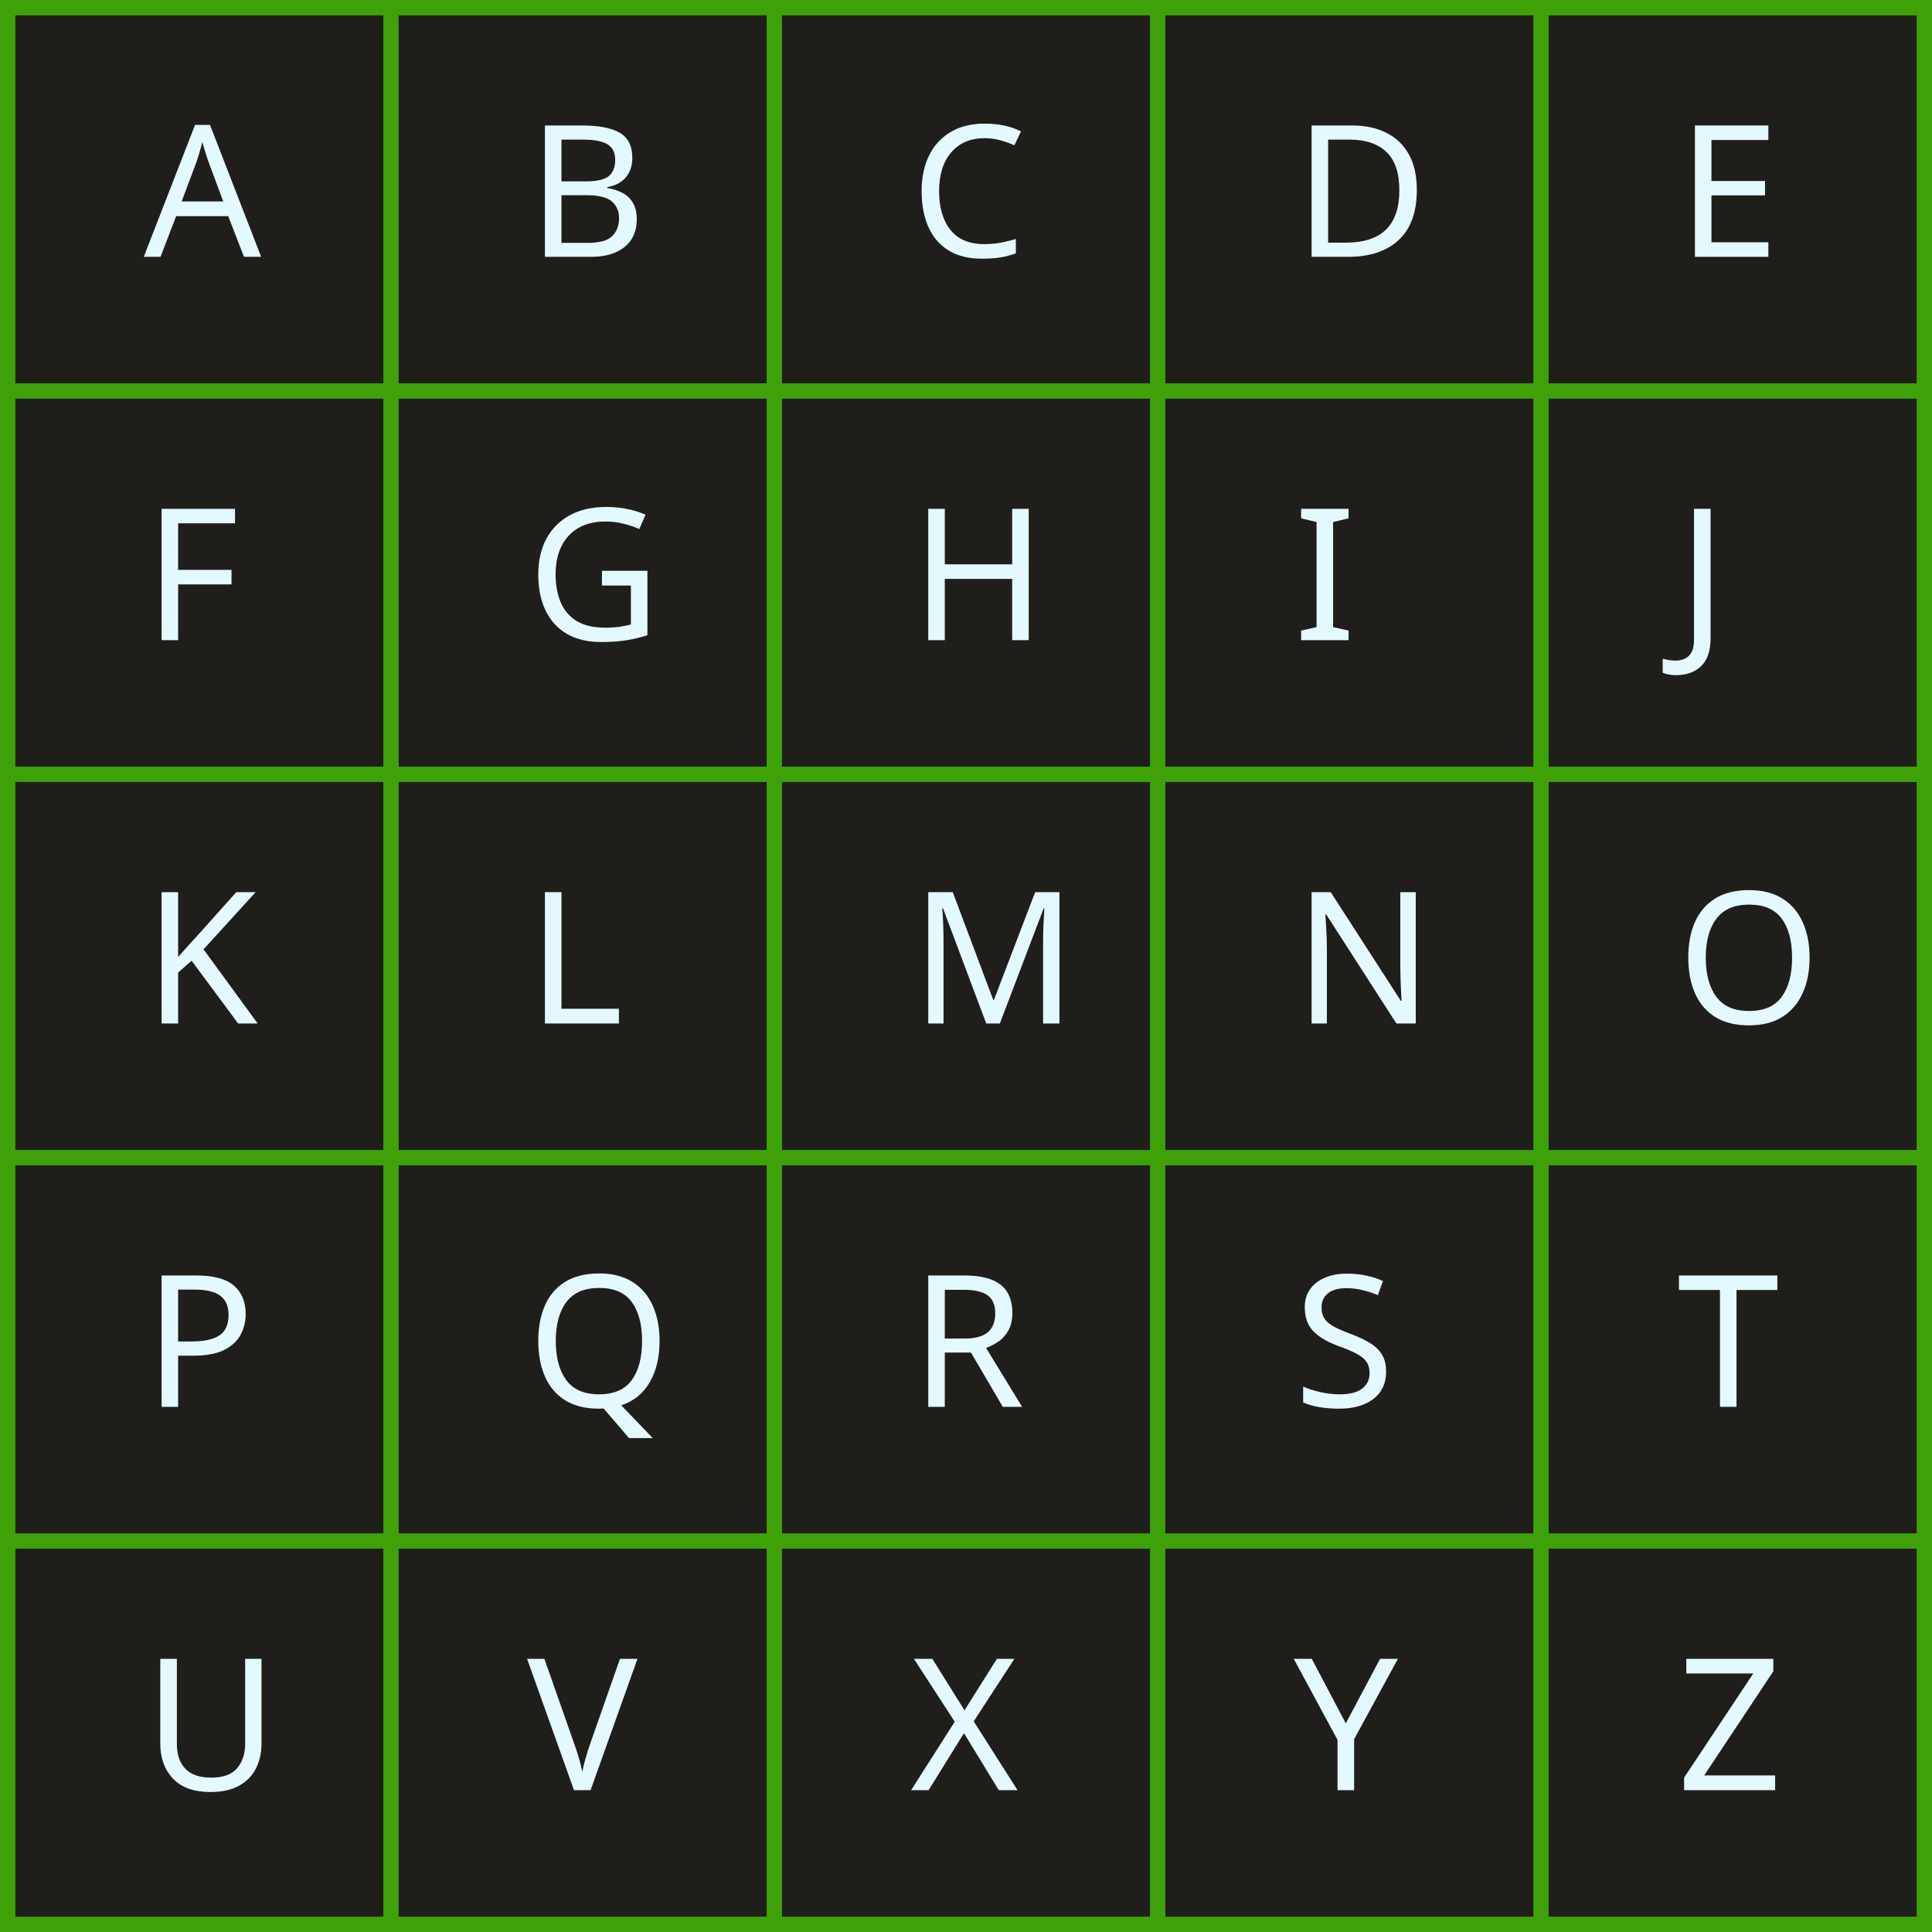
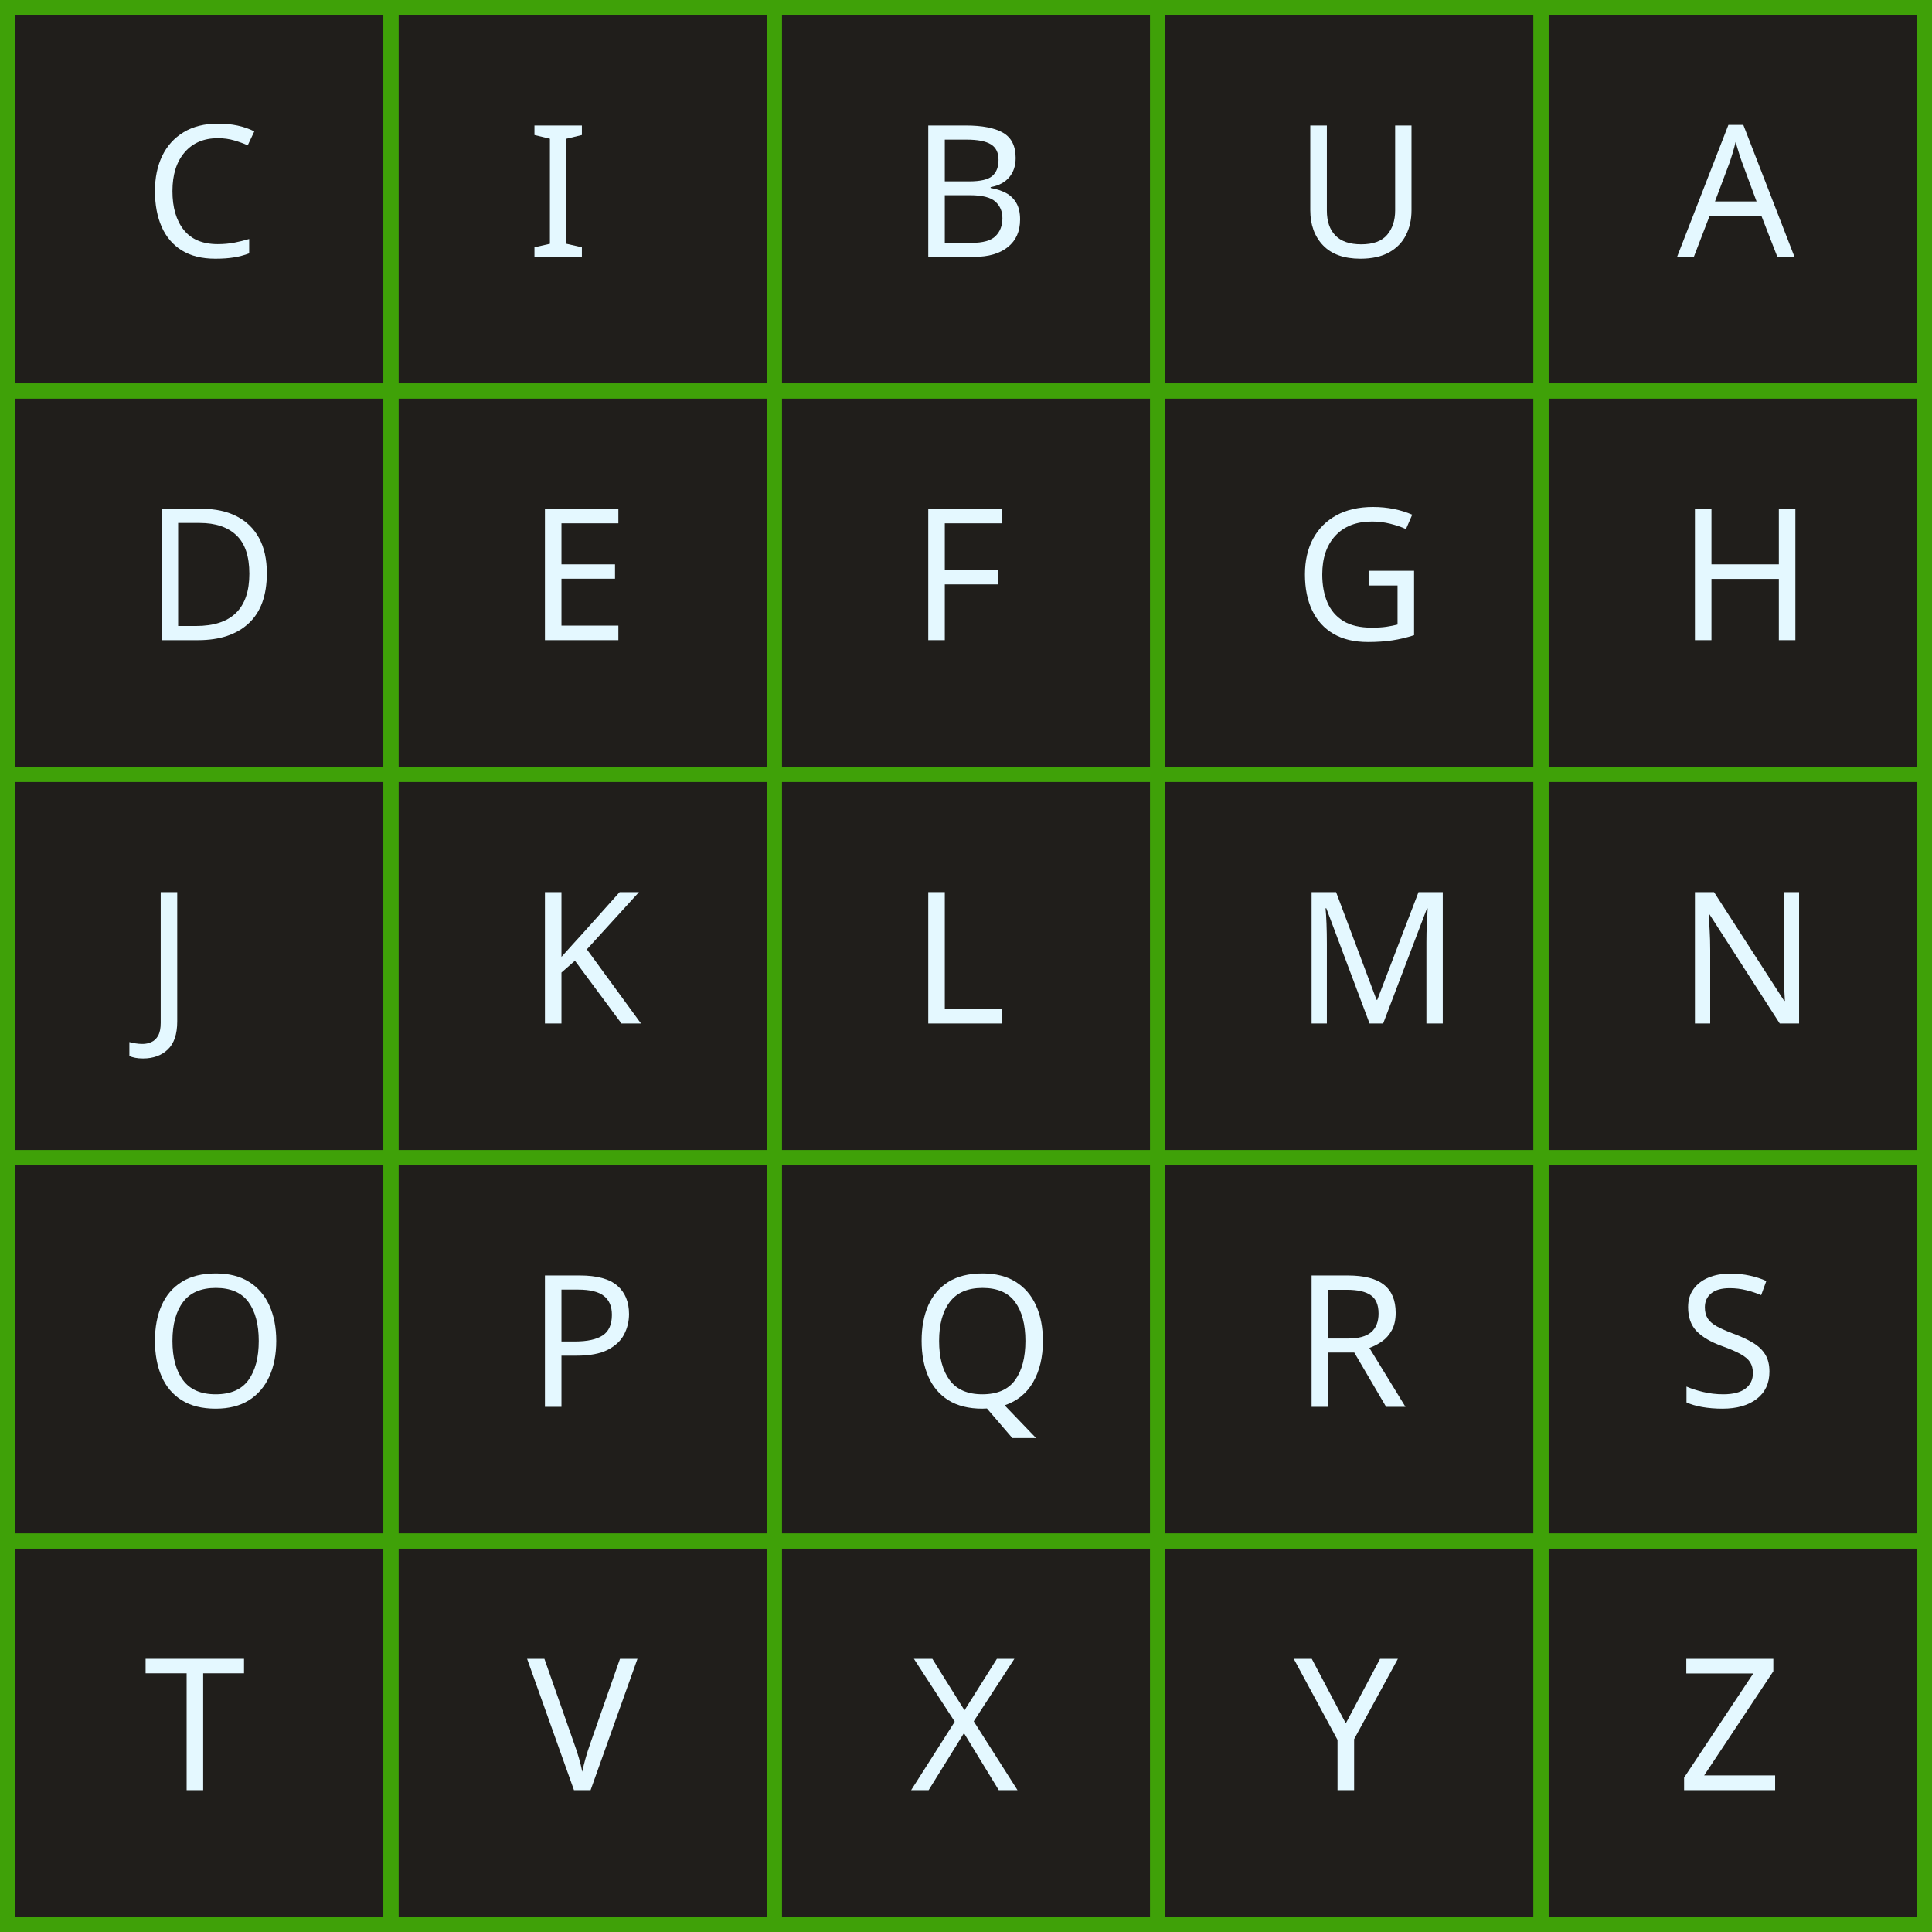
<svg xmlns="http://www.w3.org/2000/svg" version="1.1" width="504" height="504">
  <style type="text/css">
        @font-face {
            font-family: 'Fira Code', monospace;
            rc: url('fonts/FiraCode-Medium.ttf');
        }
    </style>
  <rect width="504" height="504" x="0" y="0" fill="#3fa108" />
  <rect width="96" height="96" x="04" y="04" fill="#201e1b" />
-   <text x="037.5" y="067" font-size="48" ext-anchor="middle" font-family="Fira Code" fill="#e4f8ff">A</text>
+   <text x="037.5" y="067" font-size="48" ext-anchor="middle" font-family="Fira Code" fill="#e4f8ff">C</text>
  <rect width="96" height="96" x="104" y="04" fill="#201e1b" />
-   <text x="137.5" y="067" font-size="48" ext-anchor="middle" font-family="Fira Code" fill="#e4f8ff">B</text>
+   <text x="137.5" y="067" font-size="48" ext-anchor="middle" font-family="Fira Code" fill="#e4f8ff">I</text>
  <rect width="96" height="96" x="204" y="04" fill="#201e1b" />
-   <text x="237.5" y="067" font-size="48" ext-anchor="middle" font-family="Fira Code" fill="#e4f8ff">C</text>
+   <text x="237.5" y="067" font-size="48" ext-anchor="middle" font-family="Fira Code" fill="#e4f8ff">B</text>
  <rect width="96" height="96" x="304" y="04" fill="#201e1b" />
-   <text x="337.5" y="067" font-size="48" ext-anchor="middle" font-family="Fira Code" fill="#e4f8ff">D</text>
+   <text x="337.5" y="067" font-size="48" ext-anchor="middle" font-family="Fira Code" fill="#e4f8ff">U</text>
  <rect width="96" height="96" x="404" y="04" fill="#201e1b" />
-   <text x="437.5" y="067" font-size="48" ext-anchor="middle" font-family="Fira Code" fill="#e4f8ff">E</text>
+   <text x="437.5" y="067" font-size="48" ext-anchor="middle" font-family="Fira Code" fill="#e4f8ff">A</text>
  <rect width="96" height="96" x="04" y="104" fill="#201e1b" />
-   <text x="037.5" y="167" font-size="48" ext-anchor="middle" font-family="Fira Code" fill="#e4f8ff">F</text>
+   <text x="037.5" y="167" font-size="48" ext-anchor="middle" font-family="Fira Code" fill="#e4f8ff">D</text>
  <rect width="96" height="96" x="104" y="104" fill="#201e1b" />
-   <text x="137.5" y="167" font-size="48" ext-anchor="middle" font-family="Fira Code" fill="#e4f8ff">G</text>
+   <text x="137.5" y="167" font-size="48" ext-anchor="middle" font-family="Fira Code" fill="#e4f8ff">E</text>
  <rect width="96" height="96" x="204" y="104" fill="#201e1b" />
-   <text x="237.5" y="167" font-size="48" ext-anchor="middle" font-family="Fira Code" fill="#e4f8ff">H</text>
+   <text x="237.5" y="167" font-size="48" ext-anchor="middle" font-family="Fira Code" fill="#e4f8ff">F</text>
  <rect width="96" height="96" x="304" y="104" fill="#201e1b" />
-   <text x="337.5" y="167" font-size="48" ext-anchor="middle" font-family="Fira Code" fill="#e4f8ff">I</text>
+   <text x="337.5" y="167" font-size="48" ext-anchor="middle" font-family="Fira Code" fill="#e4f8ff">G</text>
  <rect width="96" height="96" x="404" y="104" fill="#201e1b" />
-   <text x="437.5" y="167" font-size="48" ext-anchor="middle" font-family="Fira Code" fill="#e4f8ff">J</text>
+   <text x="437.5" y="167" font-size="48" ext-anchor="middle" font-family="Fira Code" fill="#e4f8ff">H</text>
  <rect width="96" height="96" x="04" y="204" fill="#201e1b" />
-   <text x="037.5" y="267" font-size="48" ext-anchor="middle" font-family="Fira Code" fill="#e4f8ff">K</text>
+   <text x="037.5" y="267" font-size="48" ext-anchor="middle" font-family="Fira Code" fill="#e4f8ff">J</text>
  <rect width="96" height="96" x="104" y="204" fill="#201e1b" />
-   <text x="137.5" y="267" font-size="48" ext-anchor="middle" font-family="Fira Code" fill="#e4f8ff">L</text>
+   <text x="137.5" y="267" font-size="48" ext-anchor="middle" font-family="Fira Code" fill="#e4f8ff">K</text>
  <rect width="96" height="96" x="204" y="204" fill="#201e1b" />
-   <text x="237.5" y="267" font-size="48" ext-anchor="middle" font-family="Fira Code" fill="#e4f8ff">M</text>
+   <text x="237.5" y="267" font-size="48" ext-anchor="middle" font-family="Fira Code" fill="#e4f8ff">L</text>
  <rect width="96" height="96" x="304" y="204" fill="#201e1b" />
-   <text x="337.5" y="267" font-size="48" ext-anchor="middle" font-family="Fira Code" fill="#e4f8ff">N</text>
+   <text x="337.5" y="267" font-size="48" ext-anchor="middle" font-family="Fira Code" fill="#e4f8ff">M</text>
  <rect width="96" height="96" x="404" y="204" fill="#201e1b" />
-   <text x="437.5" y="267" font-size="48" ext-anchor="middle" font-family="Fira Code" fill="#e4f8ff">O</text>
+   <text x="437.5" y="267" font-size="48" ext-anchor="middle" font-family="Fira Code" fill="#e4f8ff">N</text>
  <rect width="96" height="96" x="04" y="304" fill="#201e1b" />
-   <text x="037.5" y="367" font-size="48" ext-anchor="middle" font-family="Fira Code" fill="#e4f8ff">P</text>
+   <text x="037.5" y="367" font-size="48" ext-anchor="middle" font-family="Fira Code" fill="#e4f8ff">O</text>
  <rect width="96" height="96" x="104" y="304" fill="#201e1b" />
-   <text x="137.5" y="367" font-size="48" ext-anchor="middle" font-family="Fira Code" fill="#e4f8ff">Q</text>
+   <text x="137.5" y="367" font-size="48" ext-anchor="middle" font-family="Fira Code" fill="#e4f8ff">P</text>
  <rect width="96" height="96" x="204" y="304" fill="#201e1b" />
-   <text x="237.5" y="367" font-size="48" ext-anchor="middle" font-family="Fira Code" fill="#e4f8ff">R</text>
+   <text x="237.5" y="367" font-size="48" ext-anchor="middle" font-family="Fira Code" fill="#e4f8ff">Q</text>
  <rect width="96" height="96" x="304" y="304" fill="#201e1b" />
-   <text x="337.5" y="367" font-size="48" ext-anchor="middle" font-family="Fira Code" fill="#e4f8ff">S</text>
+   <text x="337.5" y="367" font-size="48" ext-anchor="middle" font-family="Fira Code" fill="#e4f8ff">R</text>
  <rect width="96" height="96" x="404" y="304" fill="#201e1b" />
-   <text x="437.5" y="367" font-size="48" ext-anchor="middle" font-family="Fira Code" fill="#e4f8ff">T</text>
+   <text x="437.5" y="367" font-size="48" ext-anchor="middle" font-family="Fira Code" fill="#e4f8ff">S</text>
  <rect width="96" height="96" x="04" y="404" fill="#201e1b" />
-   <text x="037.5" y="467" font-size="48" ext-anchor="middle" font-family="Fira Code" fill="#e4f8ff">U</text>
+   <text x="037.5" y="467" font-size="48" ext-anchor="middle" font-family="Fira Code" fill="#e4f8ff">T</text>
  <rect width="96" height="96" x="104" y="404" fill="#201e1b" />
  <text x="137.5" y="467" font-size="48" ext-anchor="middle" font-family="Fira Code" fill="#e4f8ff">V</text>
  <rect width="96" height="96" x="204" y="404" fill="#201e1b" />
  <text x="237.5" y="467" font-size="48" ext-anchor="middle" font-family="Fira Code" fill="#e4f8ff">X</text>
  <rect width="96" height="96" x="304" y="404" fill="#201e1b" />
  <text x="337.5" y="467" font-size="48" ext-anchor="middle" font-family="Fira Code" fill="#e4f8ff">Y</text>
  <rect width="96" height="96" x="404" y="404" fill="#201e1b" />
  <text x="437.5" y="467" font-size="48" ext-anchor="middle" font-family="Fira Code" fill="#e4f8ff">Z</text>
</svg>
